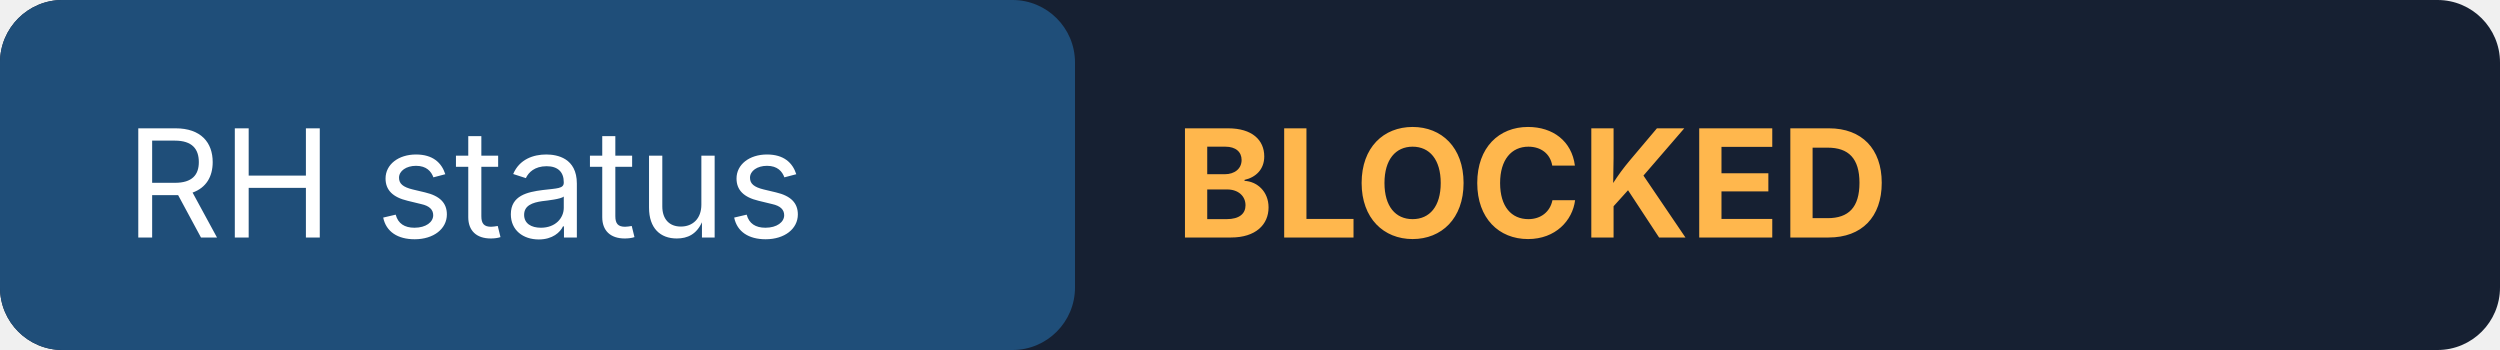
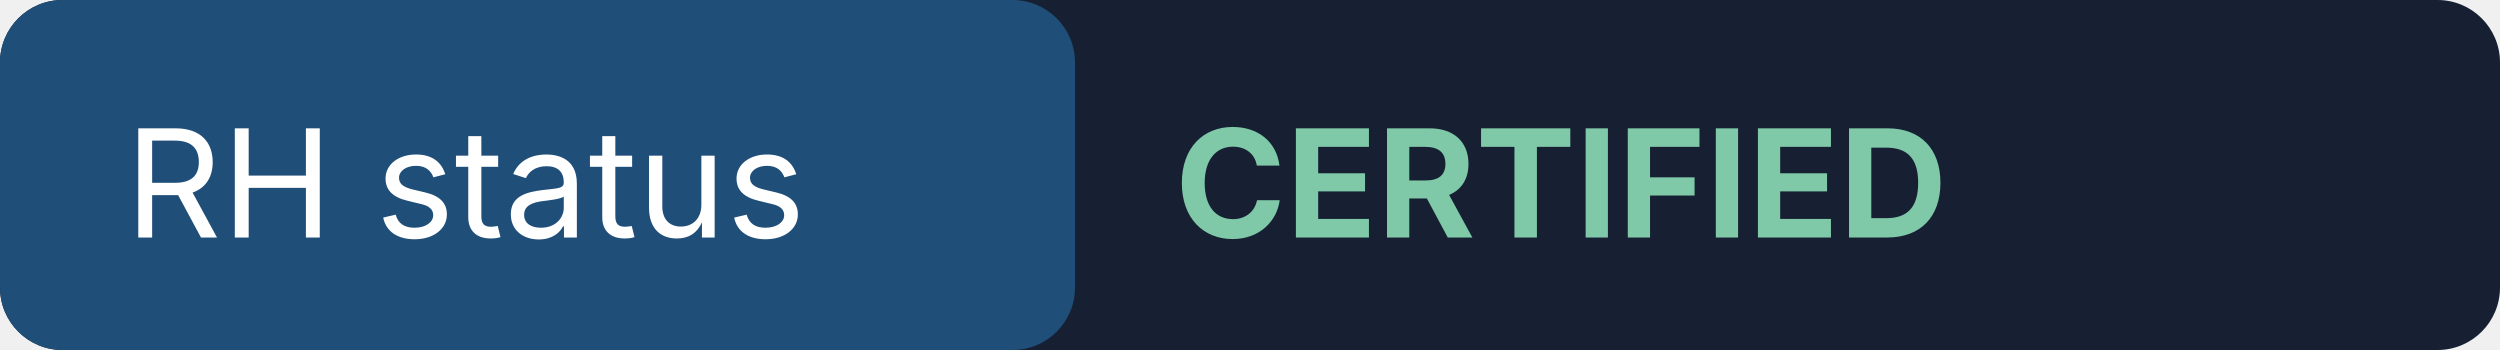
- <svg xmlns="http://www.w3.org/2000/svg" width="200" height="28" viewBox="0 0 200 28" role="img" aria-label="RH status: BLOCKED">
+ <svg xmlns="http://www.w3.org/2000/svg" width="200" height="28" viewBox="0 0 200 28" role="img" aria-label="RH status: CERTIFIED">
  <rect width="200" height="28" rx="5" fill="#162032" />
  <rect width="86" height="28" rx="5" fill="#1F4E79" />
  <text x="10" y="19" font-family="'Inter','Verdana',sans-serif" font-size="12" fill="#FFFFFF">RH status</text>
-   <text x="94" y="19" font-family="'Inter','Verdana',sans-serif" font-size="12" font-weight="700" fill="#FFB74D">BLOCKED</text>
+   <text x="94" y="19" font-family="'Inter','Verdana',sans-serif" font-size="12" font-weight="700" fill="#7FC8A8">CERTIFIED</text>
</svg>
